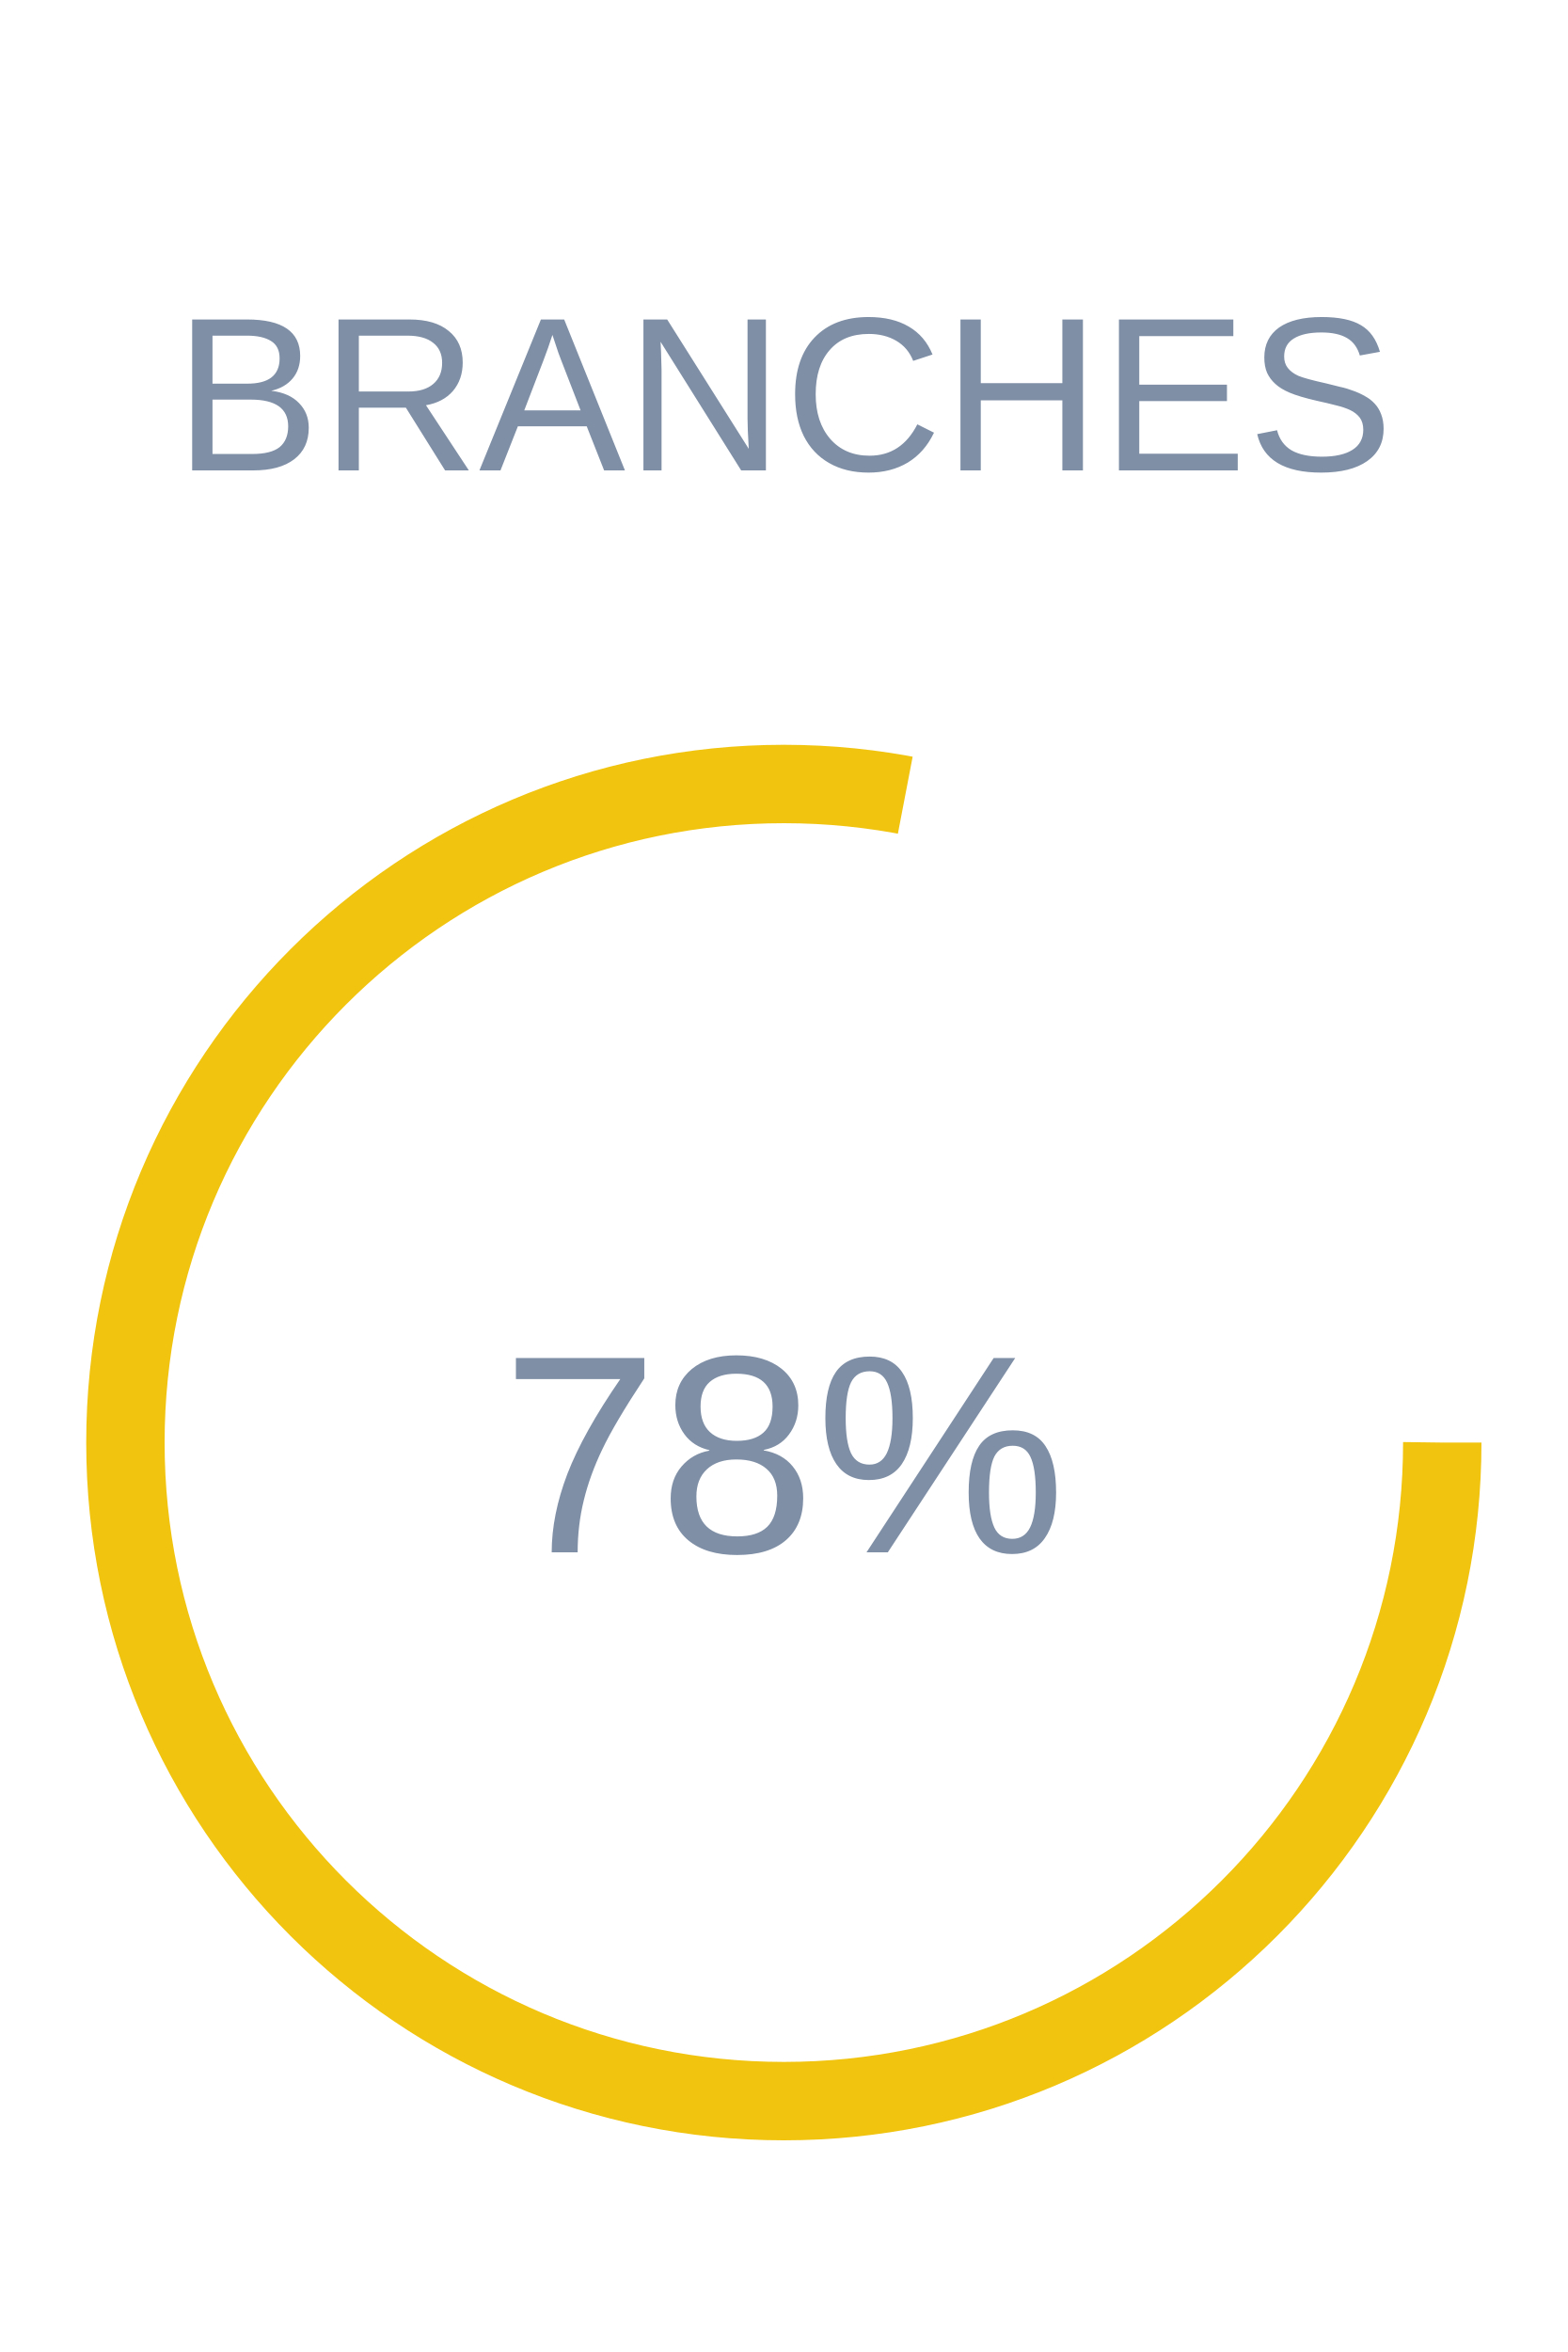
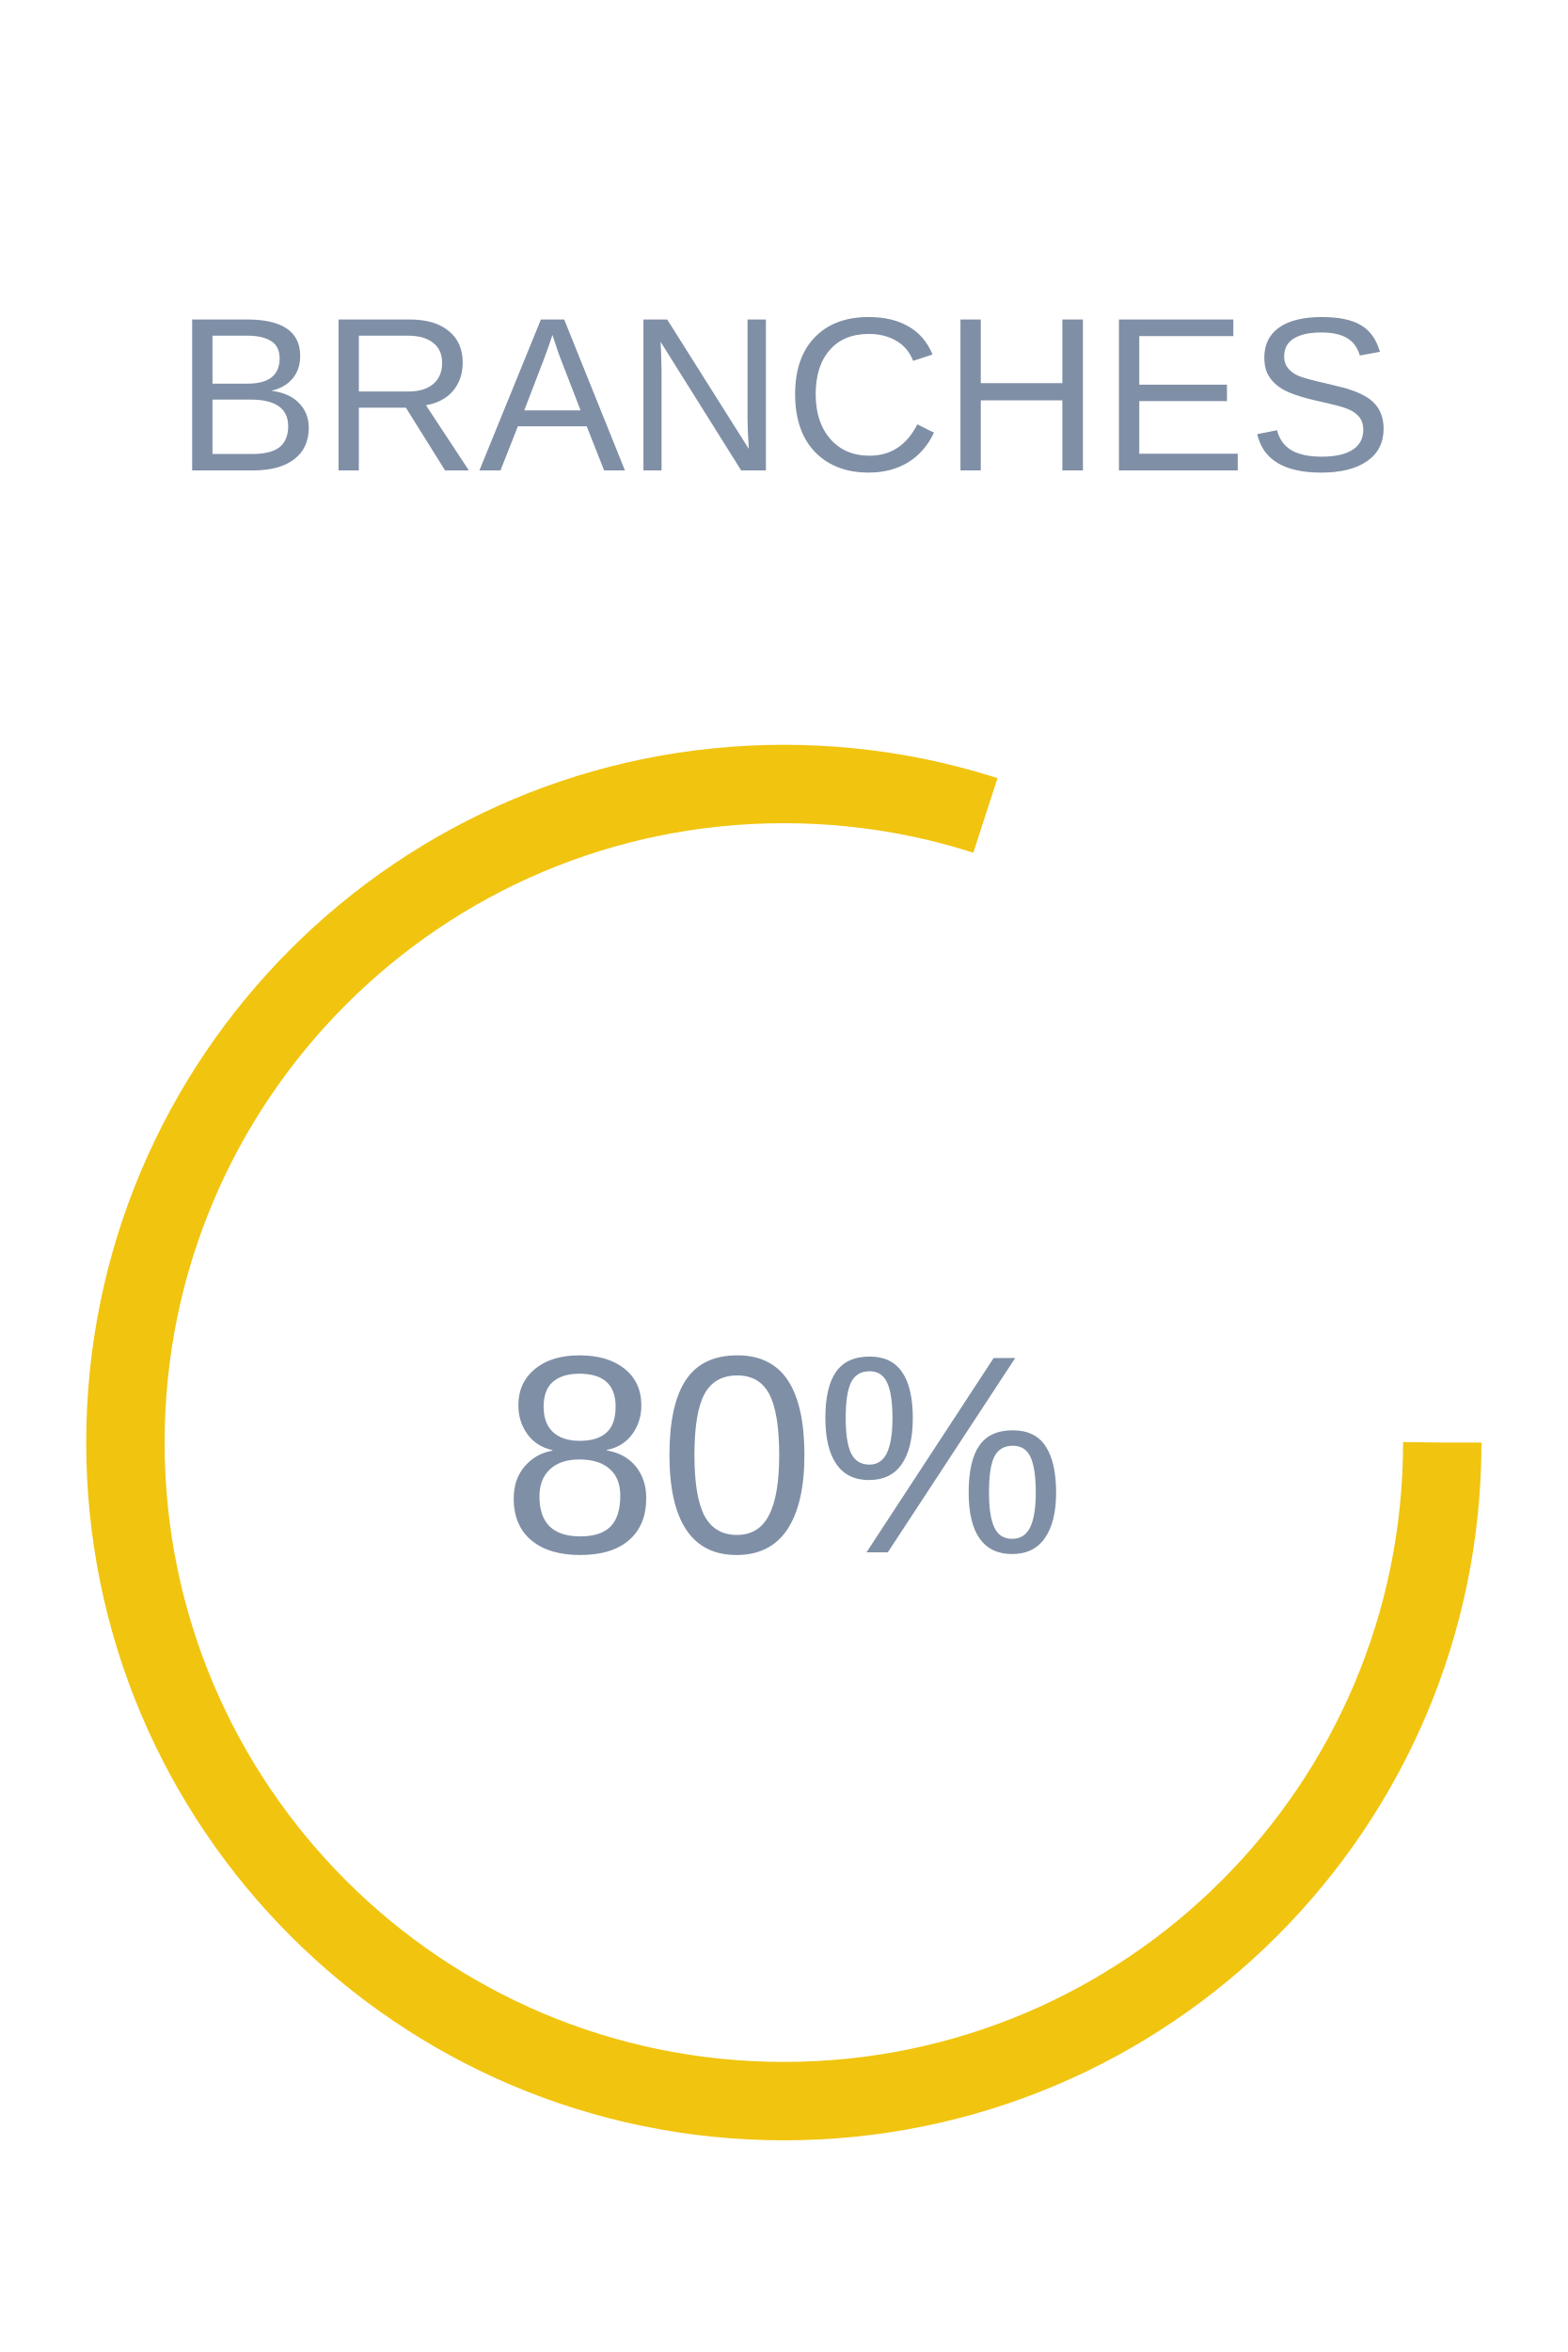
<svg xmlns="http://www.w3.org/2000/svg" width="100" height="150" viewBox="0 0 100 150">
  <text x="50%" y="30" text-anchor="middle" font-size="14" font-family="Arial" fill="#7f8fa6">BRANCHES</text>
-   <circle cx="50" cy="92" r="42" fill="transparent" stroke="#f1c40f" stroke-width="5" stroke-dasharray="263.76" stroke-dashoffset="58.027" />
-   <text x="50%" y="92" text-anchor="middle" dy="7" font-size="18" font-family="Arial" fill="#7f8fa6">78%</text>
+   <circle cx="50" cy="92" r="42" fill="transparent" stroke="#f1c40f" stroke-width="5" stroke-dasharray="263.76" stroke-dashoffset="52.752" />
+   <text x="50%" y="92" text-anchor="middle" dy="7" font-size="18" font-family="Arial" fill="#7f8fa6">80%</text>
</svg>
